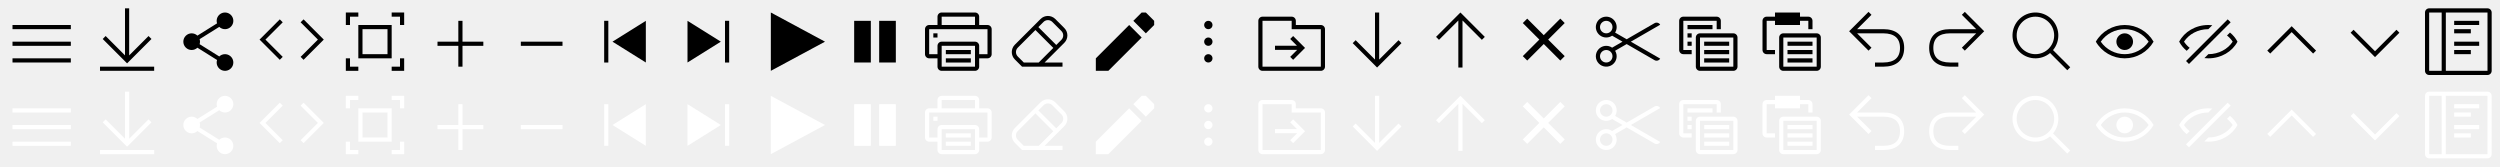
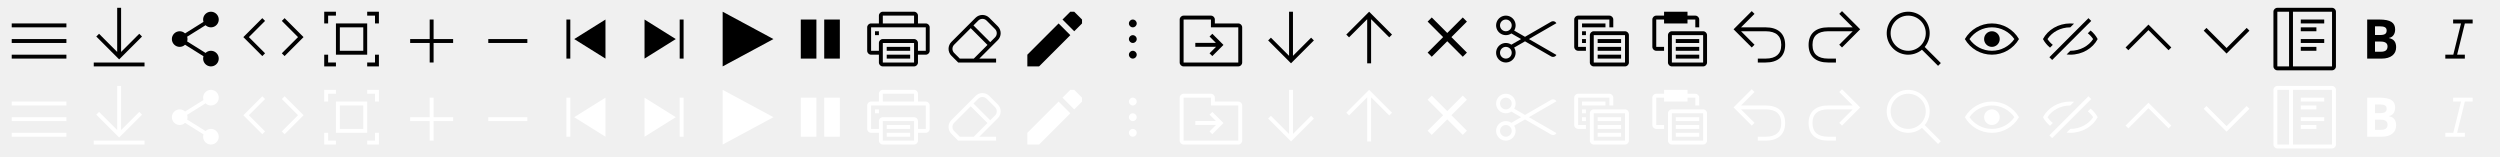
- <svg xmlns="http://www.w3.org/2000/svg" width="600" height="40" viewBox="0 0 600 40" fill="none">
+ <svg xmlns="http://www.w3.org/2000/svg" width="640" height="40" viewBox="0 0 640 40" fill="none">
  <g id="menu-dark">
    <path d="M17 6H3v1h14zm0 4H3v1h14zM3 14h14v1H3z" fill="#000" />
  </g>
  <g id="menu-light">
    <path d="M17 26H3v1h14zm0 4H3v1h14zM3 34h14v1H3z" fill="#fff" />
  </g>
  <g id="download-dark">
    <path d="M30 2h1v11.293l4.647-4.647.707.708-5.854 5.853-5.853-5.853.707-.708L30 13.293zm-6 14h13v1H24z" fill="#000" />
  </g>
  <g id="download-light">
    <path d="M30 22h1v11.293l4.647-4.646.707.707-5.854 5.853-5.853-5.853.707-.707L30 33.293zm-6 14h13v1H24z" fill="#fff" />
  </g>
  <g id="share-dark">
    <path d="M56 5a2 2 0 0 1-3.377 1.45l-4.715 2.947a2 2 0 0 1 0 1.206l4.715 2.947a2 2 0 1 1-.53.848l-4.716-2.948a2 2 0 1 1 0-2.9l4.715-2.947A2 2 0 1 1 56 5" fill="#000" />
  </g>
  <g id="share-light">
    <path d="M56 25a2 2 0 0 1-3.377 1.45l-4.715 2.947a2 2 0 0 1 0 1.206l4.715 2.947a2 2 0 1 1-.53.848l-4.716-2.948a2 2 0 1 1 0-2.9l4.715-2.947A2 2 0 1 1 56 25" fill="#fff" />
  </g>
  <g id="embed-dark">
    <path d="m67.147 4.646.707.708L63.707 9.5l4.147 4.147-.707.707L62.293 9.5zm5.707 0-.707.708L76.293 9.5l-4.147 4.147.708.707L77.707 9.5z" fill="#000" />
  </g>
  <g id="embed-light">
    <path d="m67.147 24.647.707.707-4.147 4.146 4.147 4.147-.707.707-4.854-4.854zm5.707 0-.707.707 4.146 4.146-4.147 4.147.708.707 4.853-4.854z" fill="#fff" />
  </g>
  <g id="full-screen-dark">
    <path d="M86 3h-3v3h1V4h2zm0 3v8h8V6zm7 1v6h-6V7zm4-4v3h-1V4h-2V3zm-3 14h3v-3h-1v2h-2zm-11 0v-3h1v2h2v1z" fill="#000" />
  </g>
  <g id="full-screen-light">
    <path d="M86 23h-3v3h1v-2h2zm0 3v8h8v-8zm7 1v6h-6v-6zm4-4v3h-1v-2h-2v-1zm-3 14h3v-3h-1v2h-2zm-11 0v-3h1v2h2v1z" fill="#fff" />
  </g>
  <g id="zoom-in-dark">
    <path d="M111 5h-1v5h-5v1h5v5h1v-5h5v-1h-5z" fill="#000" />
  </g>
  <g id="zoom-in-light">
    <path d="M111 25h-1v5h-5v1h5v5h1v-5h5v-1h-5z" fill="#fff" />
  </g>
  <g id="zoom-out-dark">
    <path d="M135 11v-1h-10v1z" fill="#000" />
  </g>
  <g id="zoom-out-light">
    <path d="M135 31v-1h-10v1z" fill="#fff" />
  </g>
  <g id="go-to-first-dark">
    <path d="M146 5h-1v10h1zm1 5 8-5v10z" fill="#000" />
  </g>
  <g id="go-to-first-light">
    <path d="M146 25h-1v10h1zm1 5 8-5v10z" fill="#fff" />
  </g>
  <g id="go-to-last-dark">
    <path d="m173 10-8 5V5zm2 5h-1V5h1z" fill="#000" />
  </g>
  <g id="go-to-last-light">
    <path d="m173 30-8 5V25zm2 5h-1V25h1z" fill="#fff" />
  </g>
  <g id="play-dark">
    <path d="m185 3 13 7-13 7z" fill="#000" />
  </g>
  <g id="play-light">
    <path d="m185 23 13 7-13 7z" fill="#fff" />
  </g>
  <g id="pause-dark">
    <path d="M205 15V5h4v10zm6 0V5h4v10z" fill="#000" />
  </g>
  <g id="pause-light">
    <path d="M205 35V25h4v10zm6 0V25h4v10z" fill="#fff" />
  </g>
  <g id="print-dark">
    <path d="M226 4v2h8V4zm-1 2V4a1 1 0 0 1 1-1h8a1 1 0 0 1 1 1v2h2a1 1 0 0 1 1 1v6a1 1 0 0 1-1 1h-2v2a1 1 0 0 1-1 1h-8a1 1 0 0 1-1-1v-2h-2a1 1 0 0 1-1-1V7a1 1 0 0 1 1-1zm0 7v-2a1 1 0 0 1 1-1h8a1 1 0 0 1 1 1v2h2V7h-14v6zm0-5h-1v1h1zm9 3h-8v5h8zm-7 1h6v1h-6zm6 2h-6v1h6z" fill="#000" />
  </g>
  <g id="print-light">
    <path d="M226 24v2h8v-2zm-1 2v-2a1 1 0 0 1 1-1h8a1 1 0 0 1 1 1v2h2a1 1 0 0 1 1 1v6a1 1 0 0 1-1 1h-2v2a1 1 0 0 1-1 1h-8a1 1 0 0 1-1-1v-2h-2a1 1 0 0 1-1-1v-6a1 1 0 0 1 1-1zm0 7v-2a1 1 0 0 1 1-1h8a1 1 0 0 1 1 1v2h2v-6h-14v6zm0-5h-1v1h1zm9 3h-8v5h8zm-7 1h6v1h-6zm6 2h-6v1h6z" fill="#fff" />
  </g>
  <g id="clear-style-dark">
    <path d="M253.268 4.56a2.5 2.5 0 0 0-3.536 0l-6.171 6.172a2.5 2.5 0 0 0 0 3.536l1.585 1.585.147.147H255v-1h-4.293l4.732-4.732a2.5 2.5 0 0 0 0-3.536zM249.293 15h-3.586l-1.439-1.44a1.5 1.5 0 0 1 0-2.121l4.232-4.232 4.293 4.293zm-.086-8.5 1.232-1.233a1.5 1.5 0 0 1 2.122 0l2.171 2.172a1.5 1.5 0 0 1 0 2.121l-1.232 1.233z" fill="#000" />
  </g>
  <g id="clear-style-light">
    <path d="M253.268 24.56a2.5 2.5 0 0 0-3.536 0l-6.171 6.172a2.5 2.5 0 0 0 0 3.535l1.585 1.586.147.147H255v-1h-4.293l4.732-4.733a2.5 2.5 0 0 0 0-3.535zM249.293 35h-3.586l-1.439-1.44a1.5 1.5 0 0 1 0-2.121l4.232-4.232 4.293 4.293zm-.086-8.5 1.232-1.233a1.5 1.5 0 0 1 2.122 0l2.171 2.172a1.5 1.5 0 0 1 0 2.121l-1.232 1.233z" fill="#fff" />
  </g>
  <g id="edit-dark">
    <path d="m272 5 3 3 2-2V5l-2-2h-1zm-9 12v-3l8-8 3 3-8 8z" fill="#000" />
  </g>
  <g id="edit-light">
    <path d="m272 25 3 3 2-2v-1l-2-2h-1zm-9 12v-3l8-8 3 3-8 8z" fill="#fff" />
  </g>
  <g id="more-vertical-dark">
    <path d="M289 6a1 1 0 1 0 2 0 1 1 0 0 0-2 0m0 4a1 1 0 1 0 2 0 1 1 0 0 0-2 0m1 5a1 1 0 1 1 0-2 1 1 0 0 1 0 2" fill="#000" />
  </g>
  <g id="more-vertical-light">
    <path d="M289 26a1 1 0 1 0 2 0 1 1 0 0 0-2 0m0 4a1 1 0 1 0 2 0 1 1 0 0 0-2 0m1 5a1 1 0 1 1 0-2 1 1 0 0 1 0 2" fill="#fff" />
  </g>
  <g id="go-to-location-dark">
    <path d="m313.207 11.5-2.853 2.854-.708-.707 1.672-1.672H306v-1h5.268l-1.622-1.621.708-.708z" fill="#000" />
    <path d="M311 6h6c.55 0 1 .45 1 1v9c0 .55-.45 1-1 1h-14c-.55 0-1-.45-1-1V5c0-.55.45-1 1-1h7c.55 0 1 .45 1 1zm-8-1v11h14V7h-7V5z" fill="#000" />
  </g>
  <g id="go-to-location-light">
    <path d="m313.207 31.5-2.853 2.854-.708-.707 1.672-1.672H306v-1h5.268l-1.622-1.621.708-.707z" fill="#fff" />
    <path d="M311 26h6c.55 0 1 .45 1 1v9c0 .55-.45 1-1 1h-14c-.55 0-1-.45-1-1V25c0-.55.45-1 1-1h7c.55 0 1 .45 1 1zm-8-1v11h14v-9h-7v-2z" fill="#fff" />
  </g>
  <g id="arrow-down-dark">
    <path d="M331 3h-1v11.293l-4.646-4.647-.708.708 5.5 5.5.354.353.354-.353 5.5-5.5-.708-.708L331 14.293z" fill="#000" />
  </g>
  <g id="arrow-down-light">
    <path d="M331 23h-1v11.293l-4.646-4.646-.708.707 5.5 5.5.354.353.354-.353 5.5-5.5-.708-.707L331 34.293z" fill="#fff" />
  </g>
  <g id="arrow-up-dark">
    <path d="M350 16.207h1V4.914l4.646 4.647.708-.707-5.5-5.5L350.5 3l-.354.354-5.5 5.5.708.707L350 4.914z" fill="#000" />
  </g>
  <g id="arrow-up-light">
    <path d="M350 36.207h1V24.914l4.646 4.647.708-.707-5.5-5.5L350.5 23l-.354.354-5.5 5.5.708.707L350 24.914z" fill="#fff" />
  </g>
  <g id="close-dark">
    <path d="m369.439 9.5-3.969-3.97 1.06-1.06 3.97 3.97 3.97-3.97 1.06 1.06-3.969 3.97 3.969 3.97-1.06 1.06-3.97-3.97-3.97 3.97-1.06-1.06z" fill="#000" />
  </g>
  <g id="close-light">
    <path d="m369.439 29.5-3.969-3.97 1.06-1.06 3.97 3.97 3.97-3.97 1.06 1.06-3.969 3.97 3.969 3.97-1.06 1.06-3.97-3.97-3.97 3.97-1.06-1.06z" fill="#fff" />
  </g>
  <g id="cut-dark">
    <path d="M385.5 4a2.5 2.5 0 1 0 1.413 4.563L389.402 10l-2.489 1.437a2.5 2.5 0 1 0 .711.744l2.777-1.604 6.678 3.856a1 1 0 0 0 1.367-.366L391.401 10l7.045-4.067a1 1 0 0 0-1.367-.366l-6.677 3.856-2.778-1.604A2.5 2.5 0 0 0 385.5 4M384 6.5a1.5 1.5 0 1 1 3 0 1.5 1.5 0 0 1-3 0m0 7a1.5 1.5 0 1 1 3 0 1.5 1.5 0 0 1-3 0" fill="#000" />
  </g>
  <g id="cut-light">
    <path d="M385.5 24a2.5 2.5 0 1 0 1.413 4.563L389.402 30l-2.489 1.437a2.5 2.5 0 1 0 .711.744l2.777-1.604 6.678 3.856a1 1 0 0 0 1.367-.366L391.401 30l7.045-4.067a1 1 0 0 0-1.367-.366l-6.677 3.856-2.778-1.604A2.5 2.5 0 0 0 385.5 24m-1.5 2.5a1.5 1.5 0 1 1 3 0 1.5 1.5 0 0 1-3 0m0 7a1.5 1.5 0 1 1 3 0 1.5 1.5 0 0 1-3 0" fill="#fff" />
  </g>
  <g id="copy-dark">
    <path d="M404 5h8v2h1V5a1 1 0 0 0-1-1h-8a1 1 0 0 0-1 1v7a1 1 0 0 0 1 1h2v-1h-2zm7 1h-6v1h6zm-3 3h8v7h-8zm0-1a1 1 0 0 0-1 1v7a1 1 0 0 0 1 1h8a1 1 0 0 0 1-1V9a1 1 0 0 0-1-1zm-2 0h-1v1h1zm-1 2h1v1h-1zm10 1v-1h-6v1zm0 1v1h-6v-1zm0 3v-1h-6v1z" fill="#000" />
  </g>
  <g id="copy-light">
    <path d="M404 25h8v2h1v-2a1 1 0 0 0-1-1h-8a1 1 0 0 0-1 1v7a1 1 0 0 0 1 1h2v-1h-2zm7 1h-6v1h6zm-3 3h8v7h-8zm0-1a1 1 0 0 0-1 1v7a1 1 0 0 0 1 1h8a1 1 0 0 0 1-1v-7a1 1 0 0 0-1-1zm-2 0h-1v1h1zm-1 2h1v1h-1zm10 1v-1h-6v1zm0 1v1h-6v-1zm0 3v-1h-6v1z" fill="#fff" />
  </g>
  <g id="paste-dark">
    <path d="M426 3h6v1h2a1 1 0 0 1 1 1v2h-1V5h-2v1h-6V5h-2v7h2v1h-2a1 1 0 0 1-1-1V5a1 1 0 0 1 1-1h2zm10 13h-8V9h8zm-8-8a1 1 0 0 0-1 1v7a1 1 0 0 0 1 1h8a1 1 0 0 0 1-1V9a1 1 0 0 0-1-1zm1 3v-1h6v1zm6 1h-6v1h6zm-6 3v-1h6v1z" fill="#000" />
  </g>
  <g id="paste-light">
    <path d="M426 23h6v1h2a1 1 0 0 1 1 1v2h-1v-2h-2v1h-6v-1h-2v7h2v1h-2a1 1 0 0 1-1-1v-7a1 1 0 0 1 1-1h2zm10 13h-8v-7h8zm-8-8a1 1 0 0 0-1 1v7a1 1 0 0 0 1 1h8a1 1 0 0 0 1-1v-7a1 1 0 0 0-1-1zm1 3v-1h6v1zm6 1h-6v1h6zm-6 3v-1h6v1z" fill="#fff" />
  </g>
  <g id="undo-dark">
    <path d="m445.707 8 3.447 3.447-.707.707-4.654-4.654 4.654-4.653.707.707L445.707 7H452c1.5 0 2.76.353 3.651 1.128.902.786 1.349 1.939 1.349 3.372 0 1.434-.447 2.587-1.349 3.372C454.76 15.648 453.5 16 452 16h-2v-1h2c1.36 0 2.35-.32 2.994-.882.633-.55 1.006-1.398 1.006-2.618s-.373-2.067-1.006-2.618C454.35 8.322 453.36 8 452 8z" fill="#000" />
  </g>
  <g id="undo-light">
    <path d="m445.707 28 3.447 3.447-.707.707-4.654-4.654 4.654-4.653.707.707L445.707 27H452c1.5 0 2.76.353 3.651 1.128.902.786 1.349 1.939 1.349 3.372 0 1.434-.447 2.587-1.349 3.372C454.76 35.648 453.5 36 452 36h-2v-1h2c1.36 0 2.35-.32 2.994-.882.633-.55 1.006-1.398 1.006-2.618s-.373-2.067-1.006-2.618C454.35 28.322 453.36 28 452 28z" fill="#fff" />
  </g>
  <g id="redo-dark">
    <path d="m474.293 8-3.447 3.447.707.707 4.654-4.654-4.653-4.653-.708.707L474.293 7H468c-1.5 0-2.76.353-3.651 1.128-.902.786-1.349 1.939-1.349 3.372 0 1.434.447 2.587 1.349 3.372C465.24 15.648 466.5 16 468 16h2v-1h-2c-1.36 0-2.35-.32-2.994-.882-.633-.55-1.006-1.398-1.006-2.618s.373-2.067 1.006-2.618C465.65 8.322 466.64 8 468 8z" fill="#000" />
  </g>
  <g id="redo-light">
    <path d="m474.293 28-3.447 3.447.707.707 4.654-4.654-4.653-4.653-.708.707L474.293 27H468c-1.5 0-2.76.353-3.651 1.128-.902.786-1.349 1.939-1.349 3.372 0 1.434.447 2.587 1.349 3.372C465.24 35.648 466.5 36 468 36h2v-1h-2c-1.36 0-2.35-.32-2.994-.882-.633-.55-1.006-1.398-1.006-2.618s.373-2.067 1.006-2.618c.644-.56 1.634-.882 2.994-.882z" fill="#fff" />
  </g>
  <g id="search-dark">
    <path d="M493 8.5a4.5 4.5 0 1 0-9 0 4.5 4.5 0 0 0 9 0m-.98 4.227a5.5 5.5 0 1 1 .707-.707l4.127 4.127-.708.707z" fill="#000" />
  </g>
  <g id="search-light">
    <path d="M493 28.5a4.5 4.5 0 1 0-9 0 4.5 4.5 0 0 0 9 0m-.98 4.227a5.5 5.5 0 1 1 .707-.707l4.127 4.127-.708.707z" fill="#fff" />
  </g>
  <g id="show-dark">
    <path d="M509.93 13a6.99 6.99 0 0 0 5.745-3 6.99 6.99 0 0 0-5.745-3 6.99 6.99 0 0 0-5.746 3 6.99 6.99 0 0 0 5.746 3m0-7a8 8 0 0 1 6.929 4 8 8 0 0 1-6.929 4 8 8 0 0 1-6.93-4 8 8 0 0 1 6.93-4m0 6a2 2 0 1 0 0-4 2 2 0 0 0 0 4" fill="#000" />
  </g>
  <g id="show-light">
    <path d="M509.93 33a6.99 6.99 0 0 0 5.745-3 6.99 6.99 0 0 0-5.745-3 6.99 6.99 0 0 0-5.746 3 6.99 6.99 0 0 0 5.746 3m0-7a8 8 0 0 1 6.929 4 8 8 0 0 1-6.929 4 8 8 0 0 1-6.93-4 8 8 0 0 1 6.93-4m0 6a2 2 0 1 0 0-4 2 2 0 0 0 0 4" fill="#fff" />
  </g>
  <g id="hide-dark">
    <path d="m525.354 15.354 10-10-.708-.708-10 10zM530 6q.482 0 .948.052L530 7c-2.527 0-4.689 1.231-5.842 3a6.3 6.3 0 0 0 1.36 1.482l-.711.712A7.1 7.1 0 0 1 523 10c1.243-2.365 3.91-4 7-4m5.842 4c-1.153 1.769-3.315 3-5.842 3l-.948.948q.466.051.948.052c3.09 0 5.757-1.635 7-4a7.1 7.1 0 0 0-1.806-2.193l-.712.711a6.3 6.3 0 0 1 1.36 1.482" fill="#000" />
  </g>
  <g id="hide-light">
    <path d="m525.354 35.354 10-10-.708-.707-10 10zM530 26q.482 0 .948.052L530 27c-2.527 0-4.689 1.231-5.842 3a6.3 6.3 0 0 0 1.36 1.482l-.711.712A7.1 7.1 0 0 1 523 30c1.243-2.365 3.91-4 7-4m5.842 4c-1.153 1.769-3.315 3-5.842 3l-.948.948q.466.051.948.052c3.09 0 5.757-1.635 7-4a7.1 7.1 0 0 0-1.806-2.193l-.712.711c.539.427.999.928 1.36 1.482" fill="#fff" />
  </g>
  <g id="chevron-up-dark">
    <path d="m550 6.293.354.354 5.5 5.5-.708.707L550 7.707l-5.146 5.147-.708-.707 5.5-5.5z" fill="#000" />
  </g>
  <g id="chevron-up-light">
    <path d="m550 26.293.354.354 5.5 5.5-.708.707L550 27.707l-5.146 5.147-.708-.707 5.5-5.5z" fill="#fff" />
  </g>
  <g id="chevron-down-dark">
    <path d="m570 13.707.354-.353 5.5-5.5-.708-.708L570 12.293l-5.146-5.147-.708.708 5.5 5.5z" fill="#000" />
  </g>
  <g id="chevron-down-light">
    <path d="m570 33.707.354-.353 5.5-5.5-.708-.707L570 32.292l-5.146-5.146-.708.707 5.5 5.5z" fill="#fff" />
  </g>
  <g id="filing-status-dark">
    <path d="M595 6h-6V5h6zm-6 2h4V7h-4zm6 3h-6v-1h6zm-6 2h4v-1h-4z" fill="#000" />
    <path d="M582 3a1 1 0 0 1 1-1h14a1 1 0 0 1 1 1v14a1 1 0 0 1-1 1h-14a1 1 0 0 1-1-1zm5 0v14h10V3zm-1 0h-3v14h3z" fill="#000" />
  </g>
  <g id="filing-status-light">
    <path d="M595 26h-6v-1h6zm-6 2h4v-1h-4zm6 3h-6v-1h6zm-6 2h4v-1h-4z" fill="#fff" />
    <path d="M582 23a1 1 0 0 1 1-1h14a1 1 0 0 1 1 1v14a1 1 0 0 1-1 1h-14a1 1 0 0 1-1-1zm5 0v14h10V23zm-1 0h-3v14h3z" fill="#fff" />
  </g>
+   <g id="bold-dark">
+     <path d="M606 5h3.11q2.127 0 3.083.608.964.602.964 1.921 0 .896-.424 1.47a1.67 1.67 0 0 1-1.114.69v.069q.95.211 1.367.793.424.58.424 1.545 0 1.366-.991 2.133c-.656.51-1.55.771-2.68.771H606zm2 3.958h1.35q.861 0 1.244-.267.39-.266.389-.881 0-.575-.423-.82-.417-.255-1.327-.254H608zm0 1.682v2.604h1.5q.875 0 1.292-.335t.417-1.025q0-1.245-1.777-1.244z" fill="black" />
+   </g>
+   <g id="bold-light">
+     <path d="M606 25h3.11q2.127 0 3.083.608.964.602.964 1.921 0 .896-.424 1.47a1.67 1.67 0 0 1-1.114.69v.069q.95.211 1.367.793.424.58.424 1.545 0 1.367-.991 2.133c-.656.51-1.55.771-2.68.771H606zm2 3.958h1.35q.861 0 1.244-.267.39-.266.389-.881 0-.575-.423-.82-.417-.255-1.327-.254H608zm0 1.682v2.604h1.5q.875 0 1.292-.335t.417-1.025q0-1.244-1.777-1.244z" fill="white" />
+   </g>
+   <g id="italic-dark">
+     <path d="M628 5H633V6H631L629.023 14H631V15H626V14H628.045L630.023 6H628V5Z" fill="black" />
+   </g>
+   <g id="italic-light">
+     <path d="M628 25H633V26H631L629.023 34H631V35H626V34H628.045L630.023 26H628V25Z" fill="white" />
+   </g>
</svg>
